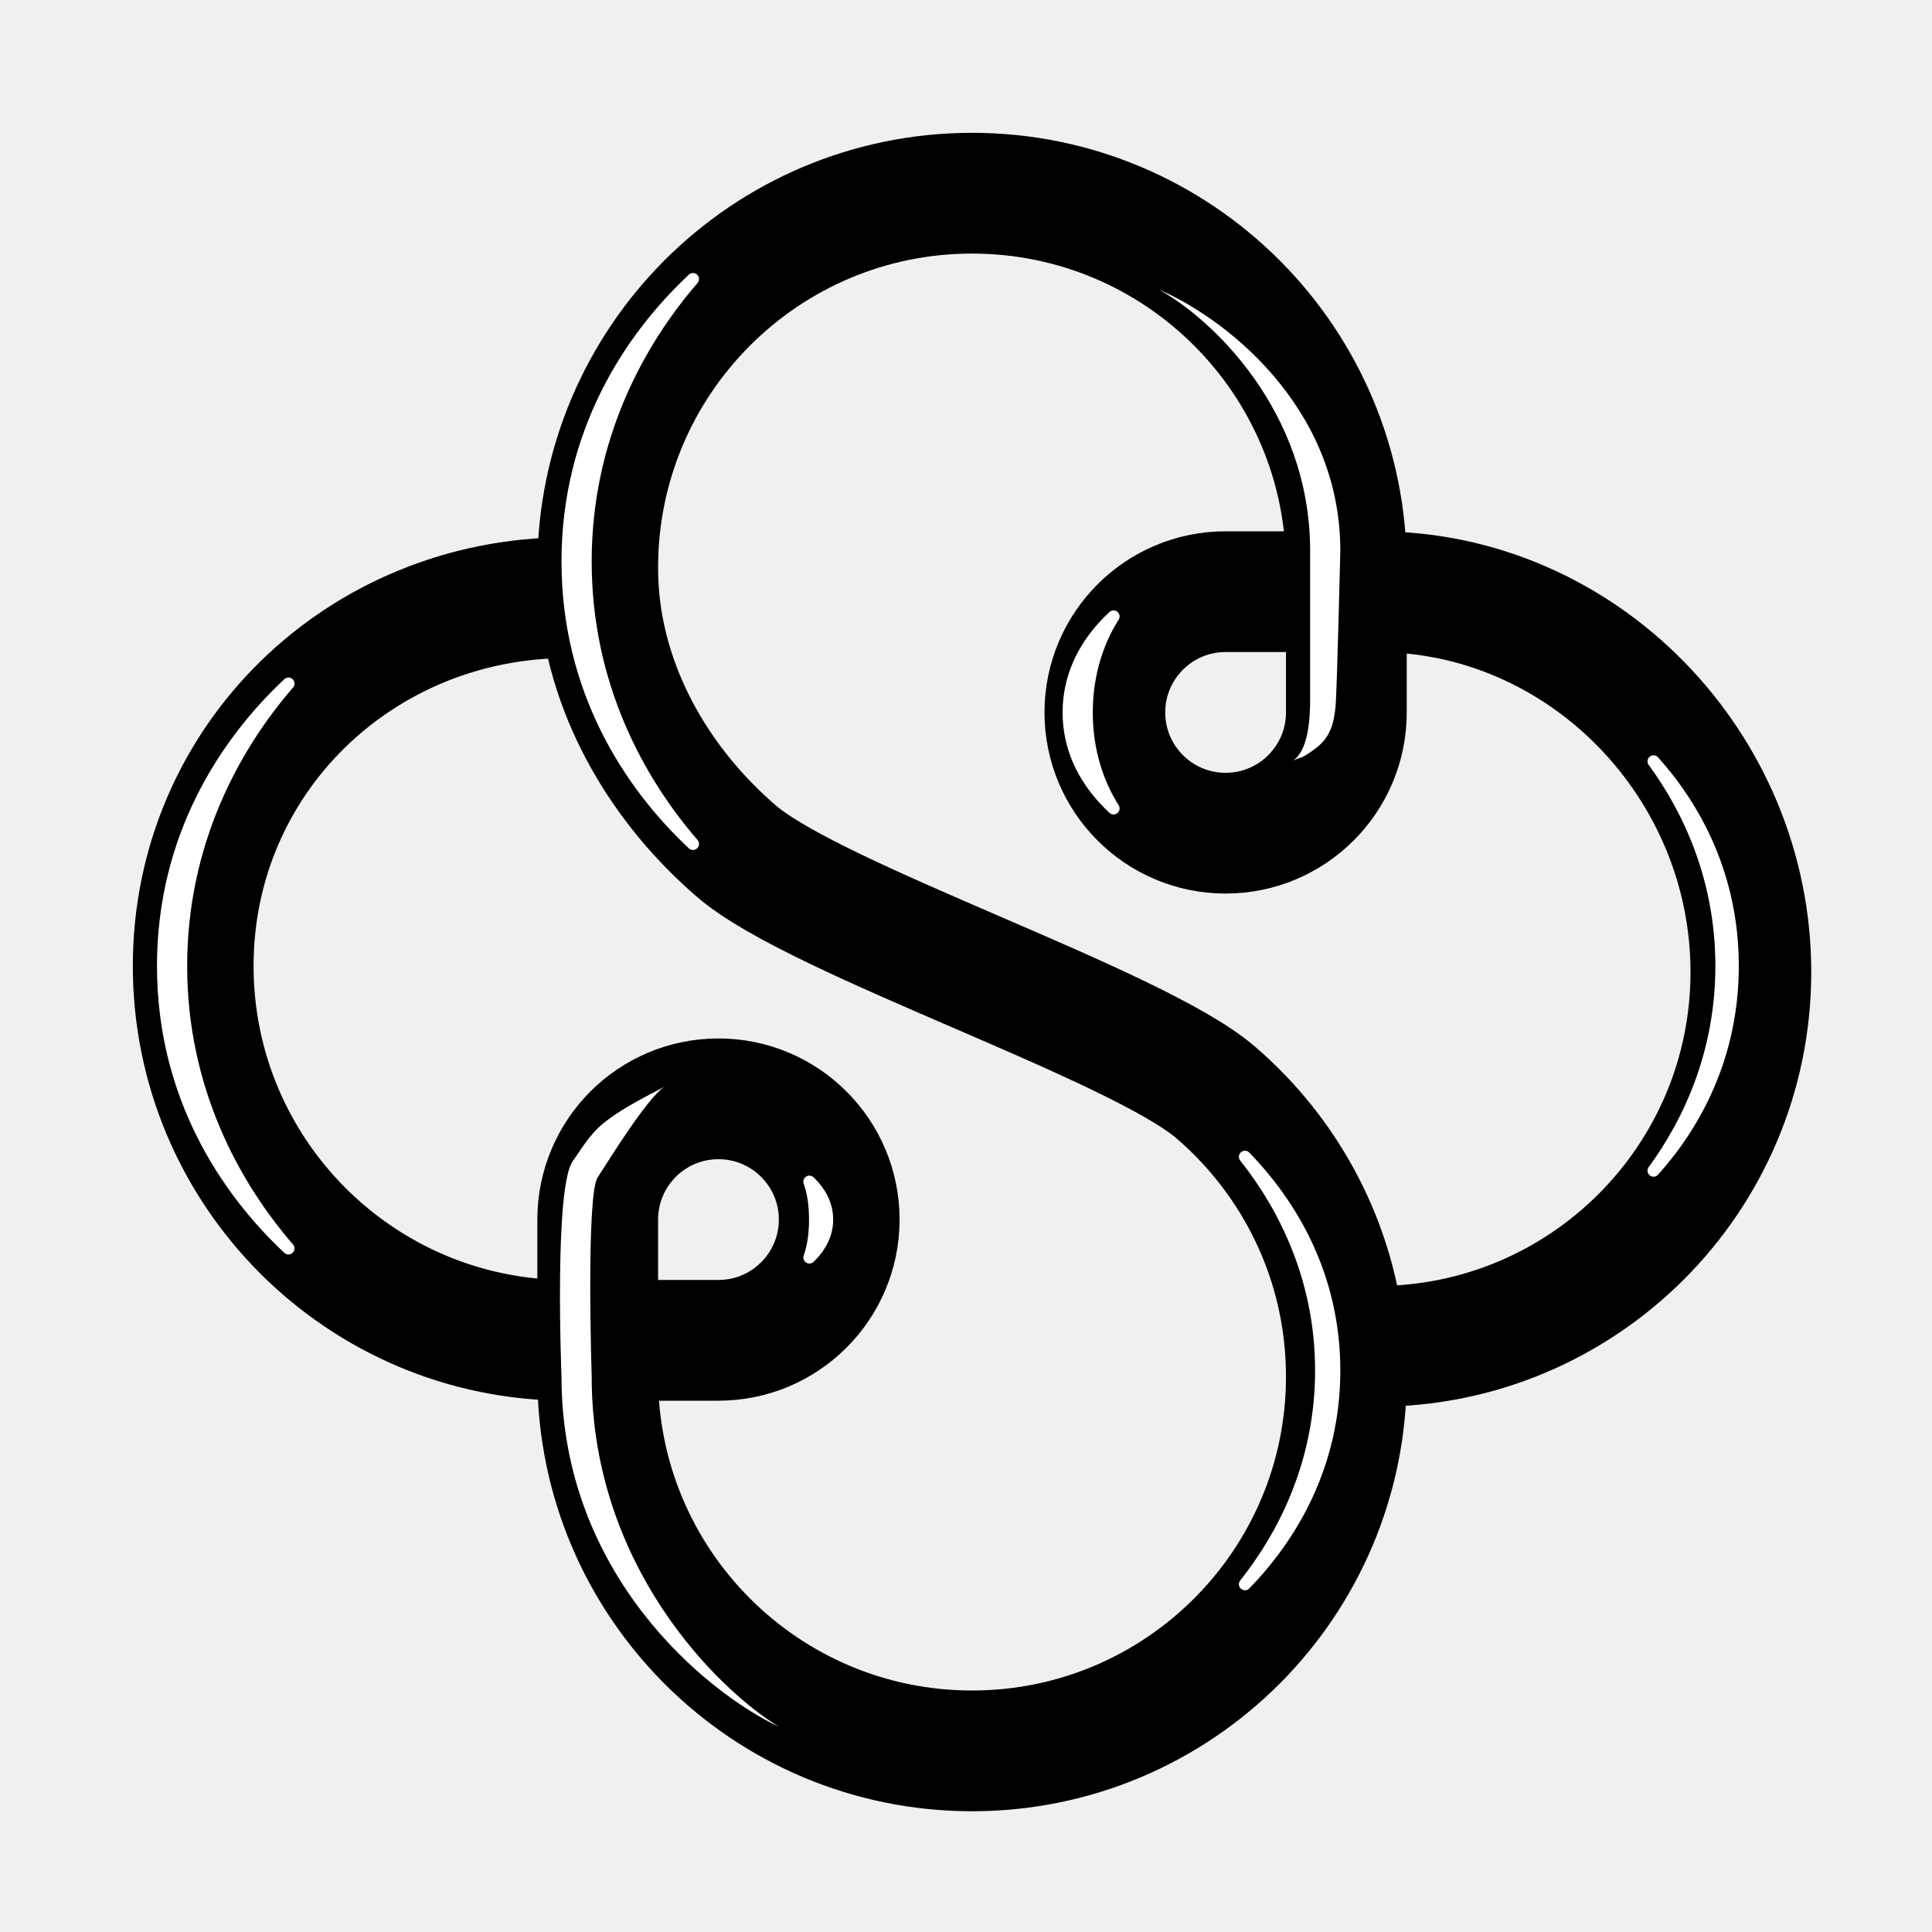
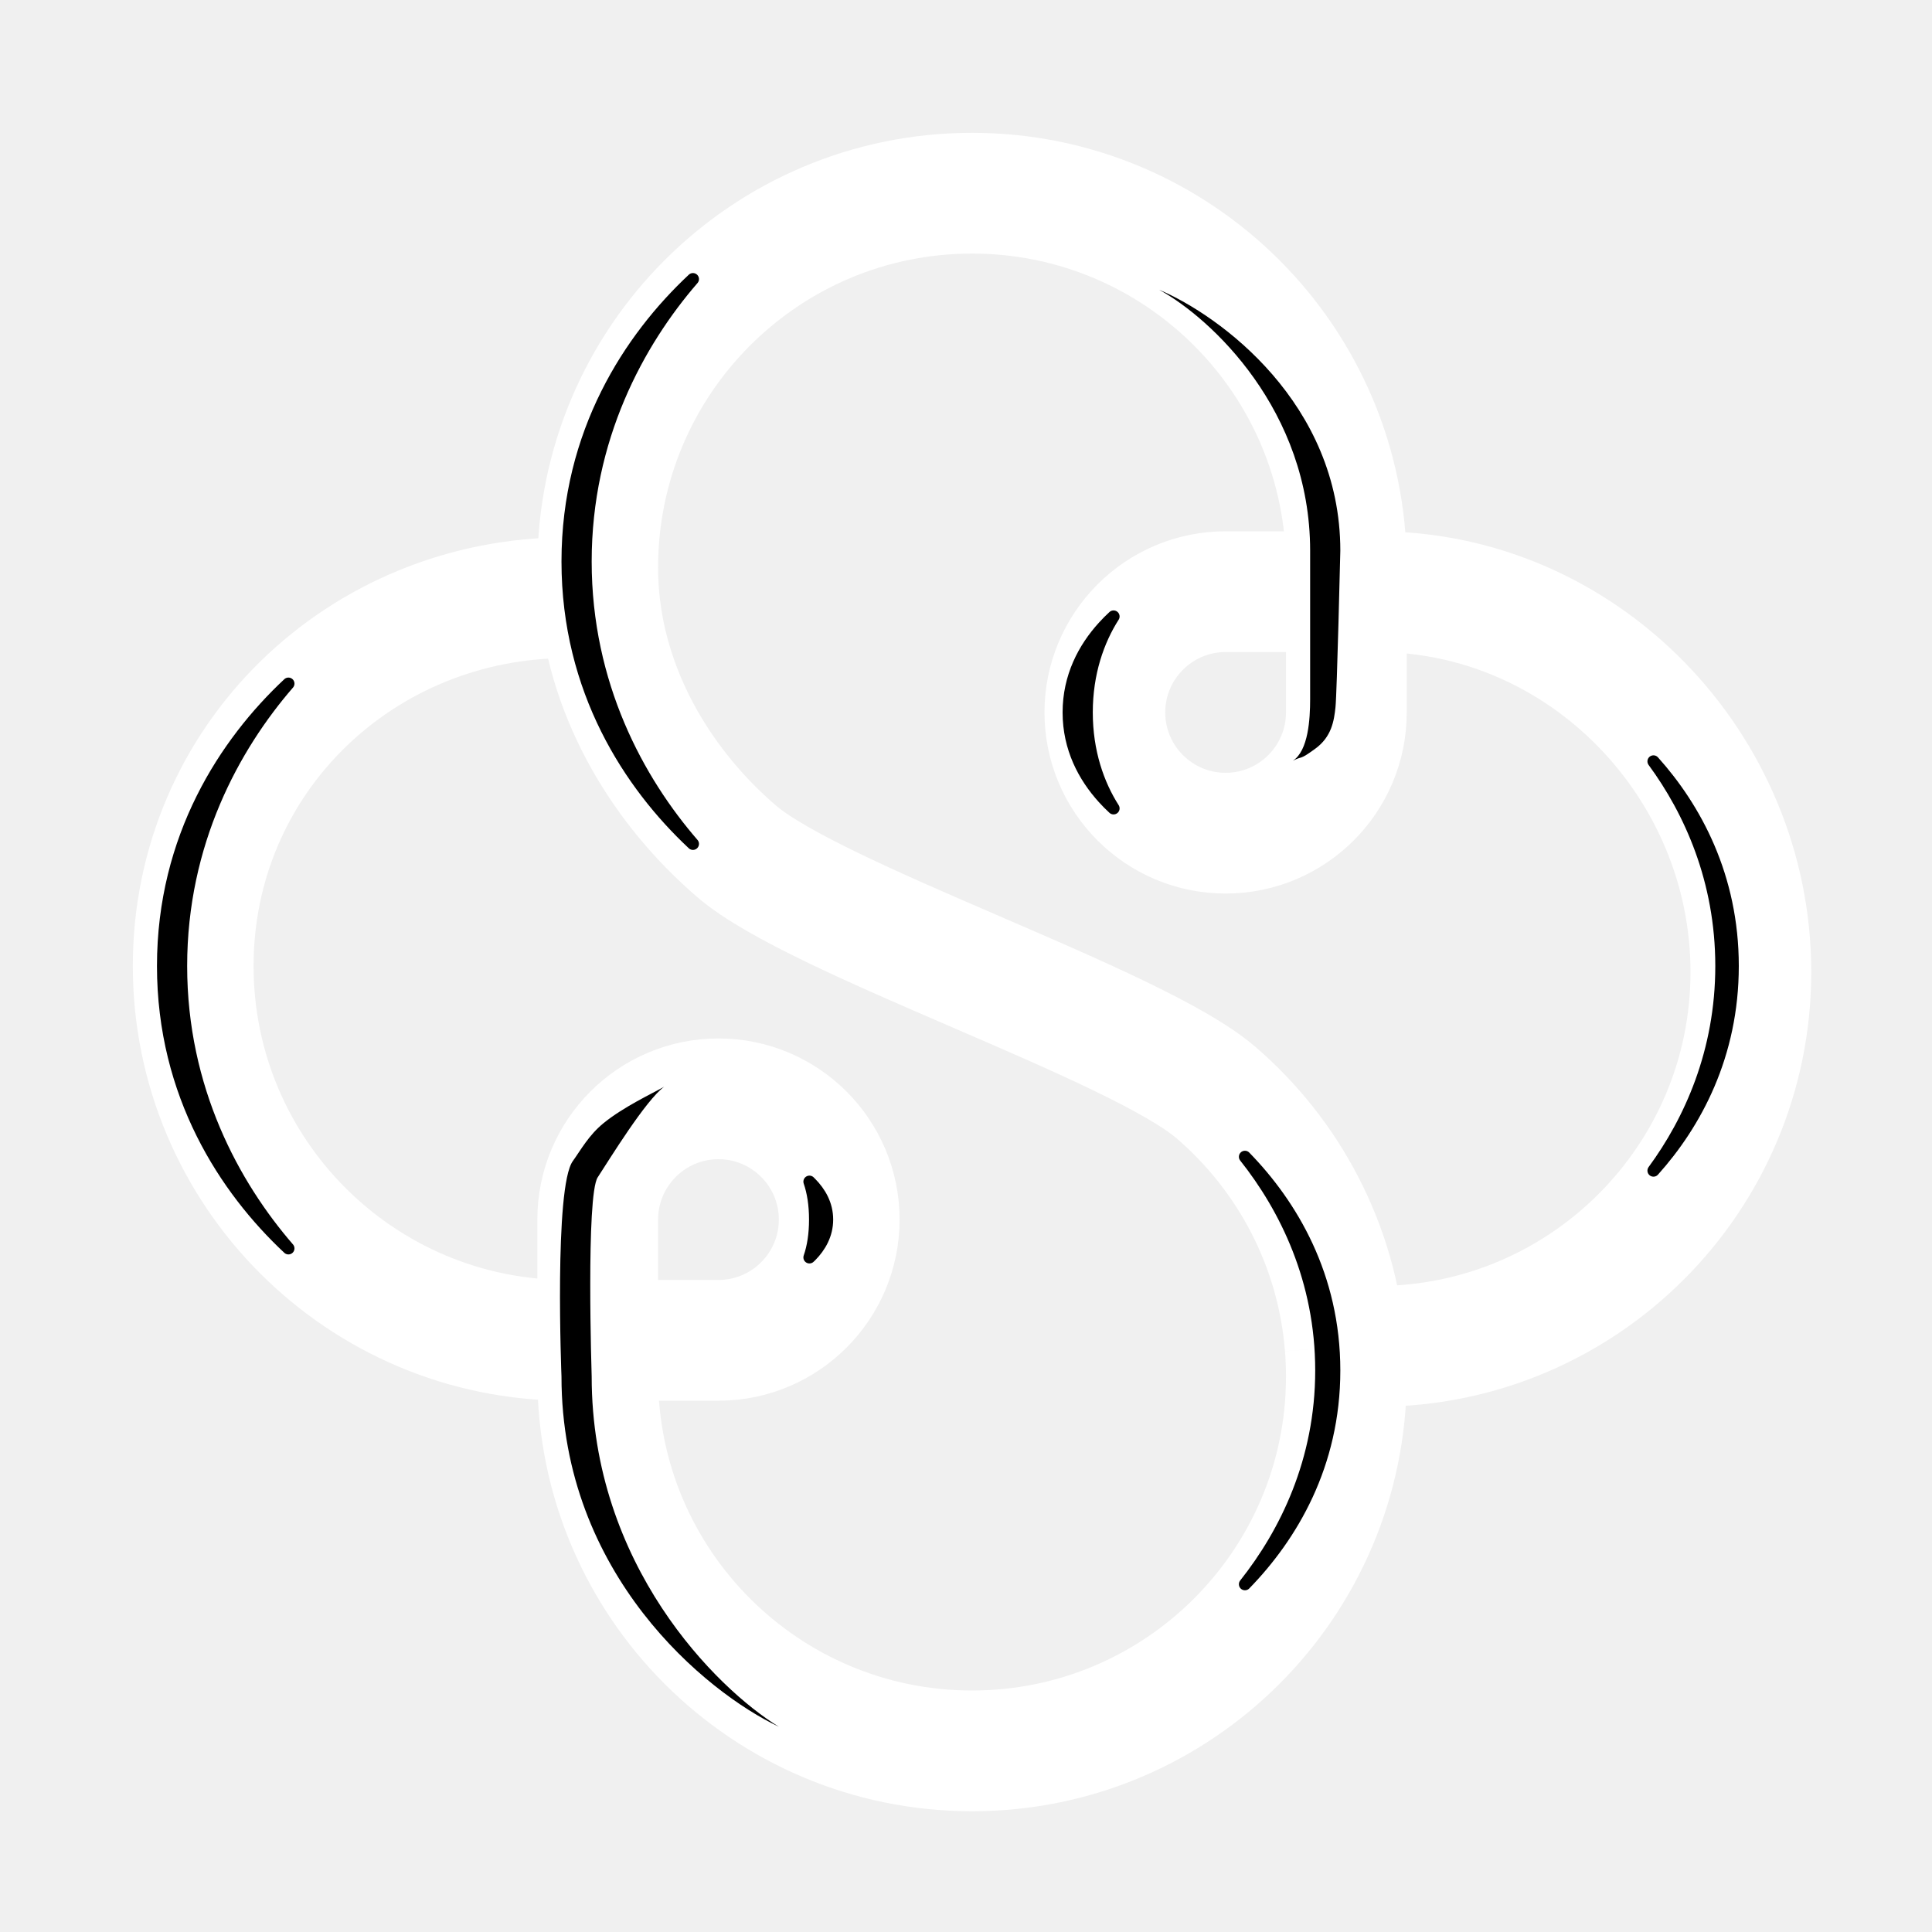
- <svg xmlns="http://www.w3.org/2000/svg" width="16" height="16" viewBox="0 0 16 16" fill="none">
-   <path d="M4.961 4.95C5.038 5.789 5.497 6.532 6.1 7.05C6.761 7.619 9.408 8.48 10.069 9.048C10.671 9.566 11.073 10.311 11.14 11.15M4.961 4.95C4.954 4.868 4.95 4.784 4.95 4.7C4.95 2.988 6.338 1.6 8.05 1.6C9.762 1.6 11.15 2.988 11.15 4.7V5.9C11.15 6.452 10.702 6.9 10.15 6.9C9.597 6.9 9.15 6.452 9.15 5.9C9.15 5.348 9.597 4.9 10.15 4.9H11.4C13.112 4.9 14.5 6.338 14.5 8.05C14.5 9.762 13.112 11.15 11.4 11.15H11.14M4.961 4.95H4.7C2.988 4.95 1.6 6.288 1.6 8C1.6 9.712 2.988 11.1 4.7 11.1H5.95C6.502 11.1 6.95 10.652 6.95 10.1C6.95 9.548 6.502 9.1 5.95 9.1C5.397 9.1 4.95 9.548 4.95 10.1V11.4C4.95 13.112 6.338 14.5 8.05 14.5C9.762 14.5 11.15 13.112 11.15 11.4C11.15 11.316 11.146 11.232 11.14 11.15" stroke="black" />
-   <path d="M4.85 4.65C4.85 5.672 5.287 6.467 5.739 6.989C5.218 6.501 4.7 5.718 4.7 4.65C4.7 3.582 5.218 2.799 5.739 2.311C5.287 2.833 4.85 3.628 4.85 4.65Z" fill="white" stroke="white" stroke-width="0.1" stroke-linejoin="round" />
-   <path d="M1.5 8C1.5 9.022 1.937 9.817 2.389 10.339C1.868 9.851 1.35 9.068 1.35 8C1.35 6.932 1.868 6.149 2.389 5.661C1.937 6.183 1.5 6.978 1.5 8Z" fill="white" stroke="white" stroke-width="0.1" stroke-linejoin="round" />
-   <path d="M4.65 11.4C4.65 13.04 5.85 14.017 6.45 14.3C5.933 13.983 4.9 12.96 4.9 11.4C4.9 11.4 4.852 9.9 4.95 9.75C5.048 9.6 5.347 9.112 5.5 9C5.395 9.06 5.165 9.167 5 9.3C4.876 9.401 4.811 9.523 4.744 9.615C4.587 9.831 4.65 11.4 4.65 11.4Z" fill="white" />
-   <path d="M11.1 4.561C11.1 3.339 10.1 2.611 9.6 2.4C10.03 2.636 10.85 3.399 10.85 4.561V5.791C10.85 5.954 10.835 6.216 10.707 6.3C10.795 6.256 10.754 6.301 10.891 6.201C11.028 6.102 11.047 5.969 11.06 5.856C11.072 5.743 11.1 4.561 11.1 4.561Z" fill="white" />
-   <path d="M9 5.9C9 6.228 9.096 6.496 9.222 6.695C9.193 6.668 9.165 6.64 9.137 6.609C8.977 6.432 8.85 6.196 8.85 5.9C8.85 5.604 8.977 5.368 9.137 5.191C9.165 5.16 9.193 5.132 9.222 5.105C9.096 5.304 9 5.573 9 5.9Z" fill="white" stroke="white" stroke-width="0.1" stroke-linejoin="round" />
-   <path d="M6.75 10.1C6.75 9.978 6.734 9.873 6.703 9.786C6.707 9.79 6.711 9.794 6.715 9.798C6.792 9.875 6.85 9.976 6.85 10.1C6.85 10.224 6.792 10.325 6.715 10.402C6.711 10.406 6.707 10.41 6.703 10.414C6.734 10.328 6.75 10.222 6.75 10.1Z" fill="white" stroke="white" stroke-width="0.1" stroke-linejoin="round" />
-   <path d="M10.941 11.35C10.941 10.601 10.645 10.002 10.31 9.58C10.697 9.978 11.05 10.57 11.05 11.35C11.05 12.13 10.697 12.722 10.31 13.12C10.645 12.698 10.941 12.099 10.941 11.35Z" fill="white" stroke="white" stroke-width="0.1" stroke-linejoin="round" />
-   <path d="M14.256 8C14.256 7.289 13.995 6.716 13.694 6.305C14.042 6.693 14.35 7.26 14.35 8C14.35 8.74 14.042 9.307 13.694 9.695C13.995 9.284 14.256 8.711 14.256 8Z" fill="white" stroke="white" stroke-width="0.1" stroke-linejoin="round" />
+ <svg xmlns="http://www.w3.org/2000/svg" width="24" height="24" viewBox="0 0 24 24" fill="none">
+   <path d="M7.442 7.425C7.558 8.683 8.247 9.799 9.15 10.575C10.142 11.428 14.113 12.719 15.105 13.572C16.008 14.349 16.61 15.466 16.71 16.725M7.442 7.425C7.431 7.301 7.425 7.176 7.425 7.05C7.425 4.482 9.507 2.4 12.075 2.4C14.643 2.4 16.725 4.482 16.725 7.05V8.85C16.725 9.678 16.053 10.35 15.225 10.35C14.397 10.35 13.725 9.678 13.725 8.85C13.725 8.022 14.397 7.35 15.225 7.35H17.1C19.668 7.35 21.75 9.507 21.75 12.075C21.75 14.643 19.668 16.725 17.1 16.725H16.71M7.442 7.425H7.05C4.482 7.425 2.4 9.432 2.4 12C2.4 14.568 4.482 16.65 7.05 16.65H8.925C9.753 16.65 10.425 15.978 10.425 15.15C10.425 14.322 9.753 13.65 8.925 13.65C8.097 13.65 7.425 14.322 7.425 15.15V17.1C7.425 19.668 9.507 21.75 12.075 21.75C14.643 21.75 16.725 19.668 16.725 17.1C16.725 16.974 16.72 16.849 16.71 16.725" stroke="white" stroke-width="1.5" />
+   <path d="M7.275 6.975C7.275 8.508 7.931 9.701 8.608 10.483C7.826 9.751 7.05 8.577 7.05 6.975C7.05 5.373 7.826 4.199 8.608 3.467C7.931 4.249 7.275 5.442 7.275 6.975Z" fill="black" stroke="black" stroke-width="0.15" stroke-linejoin="round" />
+   <path d="M2.25 12C2.25 13.533 2.906 14.726 3.583 15.508C2.801 14.776 2.025 13.602 2.025 12C2.025 10.398 2.801 9.224 3.583 8.492C2.906 9.274 2.25 10.466 2.25 12Z" fill="black" stroke="black" stroke-width="0.15" stroke-linejoin="round" />
+   <path d="M6.975 17.1C6.975 19.56 8.775 21.025 9.675 21.45C8.9 20.975 7.35 19.44 7.35 17.1C7.35 17.1 7.278 14.85 7.425 14.625C7.572 14.4 8.02 13.669 8.25 13.5C8.092 13.589 7.747 13.75 7.5 13.95C7.314 14.101 7.216 14.284 7.116 14.423C6.881 14.746 6.975 17.1 6.975 17.1Z" fill="black" />
+   <path d="M16.65 6.841C16.65 5.008 15.15 3.917 14.4 3.6C15.046 3.954 16.275 5.098 16.275 6.841V8.686C16.275 8.932 16.253 9.324 16.061 9.45C16.193 9.383 16.132 9.451 16.337 9.302C16.543 9.153 16.572 8.953 16.59 8.784C16.608 8.614 16.65 6.841 16.65 6.841Z" fill="black" />
+   <path d="M13.5 8.85C13.5 9.341 13.643 9.744 13.833 10.042C13.79 10.002 13.747 9.96 13.706 9.914C13.465 9.648 13.275 9.293 13.275 8.85C13.275 8.406 13.465 8.051 13.706 7.786C13.747 7.74 13.79 7.698 13.833 7.658C13.643 7.956 13.5 8.359 13.5 8.85Z" fill="black" stroke="black" stroke-width="0.15" stroke-linejoin="round" />
+   <path d="M10.125 15.15C10.125 14.967 10.1 14.809 10.055 14.679C10.06 14.685 10.066 14.691 10.072 14.696C10.187 14.812 10.275 14.963 10.275 15.15C10.275 15.336 10.187 15.488 10.072 15.604C10.066 15.609 10.06 15.615 10.055 15.62C10.1 15.491 10.125 15.333 10.125 15.15Z" fill="black" stroke="black" stroke-width="0.15" stroke-linejoin="round" />
+   <path d="M16.413 17.025C16.413 15.901 15.967 15.002 15.465 14.37C16.047 14.967 16.575 15.854 16.575 17.025C16.575 18.195 16.047 19.083 15.465 19.68C15.967 19.047 16.413 18.149 16.413 17.025Z" fill="black" stroke="black" stroke-width="0.15" stroke-linejoin="round" />
+   <path d="M21.383 12C21.383 10.933 20.992 10.073 20.54 9.458C21.062 10.04 21.525 10.89 21.525 12C21.525 13.11 21.062 13.96 20.54 14.542C20.992 13.927 21.383 13.067 21.383 12Z" fill="black" stroke="black" stroke-width="0.15" stroke-linejoin="round" />
</svg>
